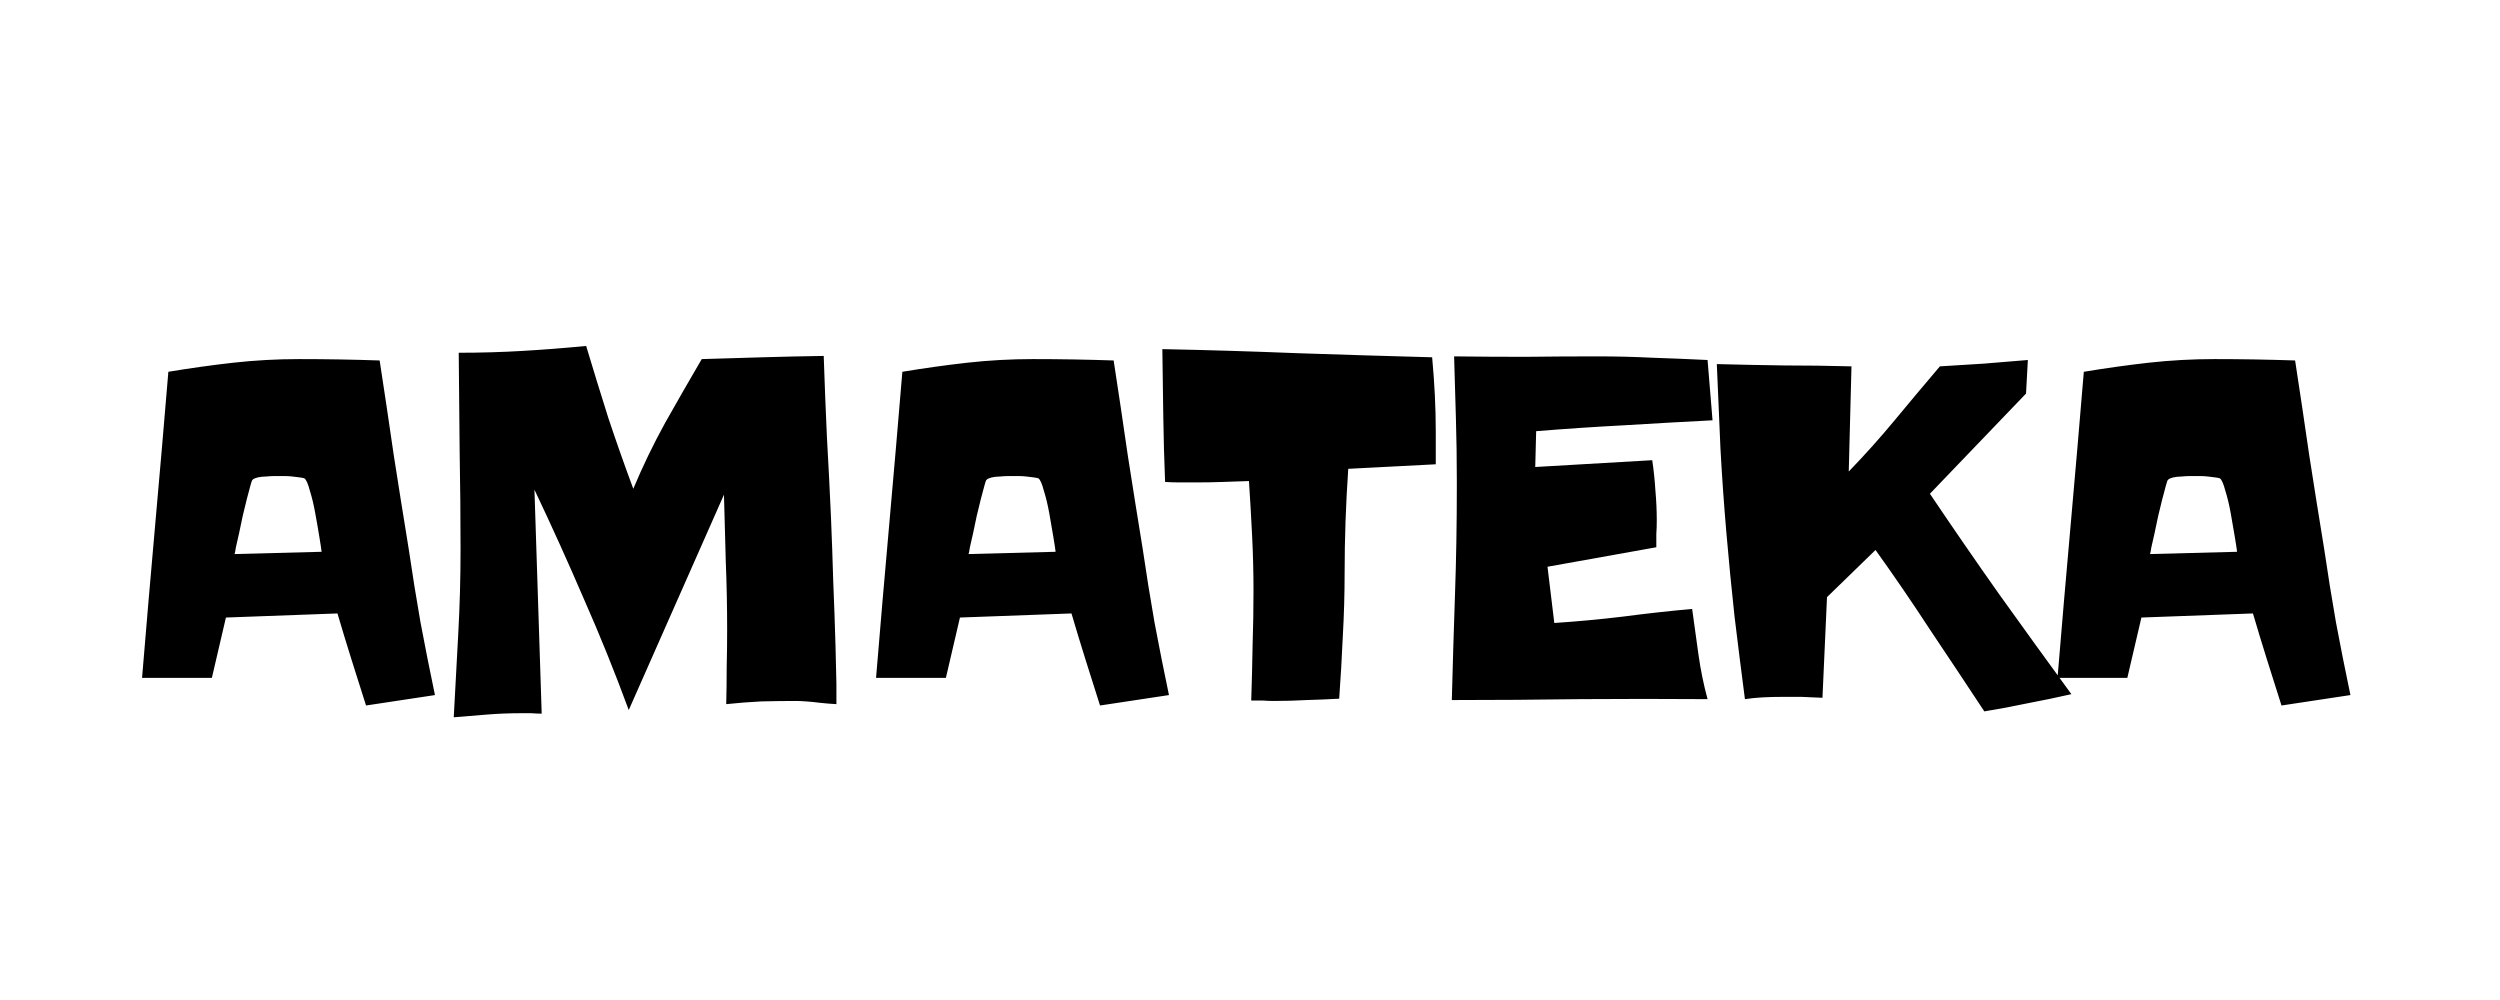
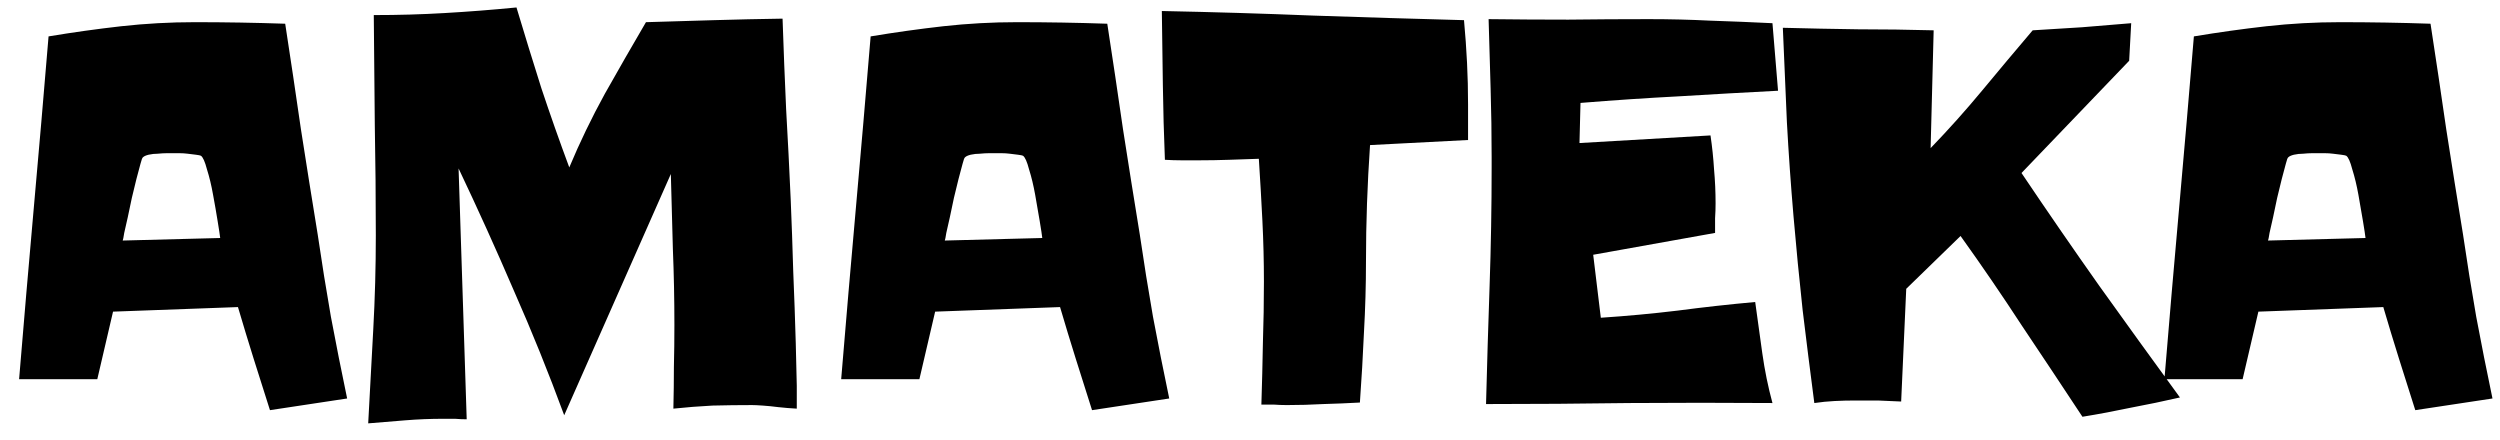
- <svg xmlns="http://www.w3.org/2000/svg" width="140" height="56" viewBox="0 0 140 56" fill="none">
-   <path d="M24.357 38.924L20.498 39.508C20.227 38.645 19.956 37.79 19.686 36.943C19.415 36.08 19.152 35.217 18.898 34.353L12.652 34.582L11.865 37.959H7.955C8.192 35.081 8.438 32.221 8.691 29.377C8.945 26.533 9.191 23.681 9.428 20.82C10.646 20.617 11.857 20.448 13.059 20.312C14.277 20.177 15.505 20.109 16.74 20.109C18.247 20.109 19.753 20.135 21.26 20.186C21.531 21.946 21.793 23.706 22.047 25.467C22.318 27.21 22.597 28.962 22.885 30.723C23.088 32.111 23.308 33.482 23.545 34.836C23.799 36.19 24.07 37.553 24.357 38.924ZM18.01 30.9C17.993 30.748 17.951 30.469 17.883 30.062C17.815 29.639 17.739 29.199 17.654 28.742C17.57 28.268 17.468 27.845 17.35 27.473C17.248 27.083 17.146 26.855 17.045 26.787C17.011 26.77 16.926 26.753 16.791 26.736C16.672 26.719 16.537 26.703 16.385 26.686C16.249 26.669 16.114 26.66 15.979 26.66C15.843 26.66 15.75 26.66 15.699 26.66C15.615 26.66 15.496 26.66 15.344 26.66C15.208 26.66 15.056 26.669 14.887 26.686C14.734 26.686 14.582 26.703 14.43 26.736C14.294 26.77 14.201 26.812 14.15 26.863C14.117 26.88 14.074 26.99 14.023 27.193C13.973 27.396 13.905 27.65 13.82 27.955C13.753 28.243 13.676 28.556 13.592 28.895C13.524 29.233 13.456 29.555 13.389 29.859C13.321 30.164 13.262 30.426 13.211 30.646C13.177 30.866 13.152 30.994 13.135 31.027L18.01 30.9ZM46.839 39.432C46.518 39.415 46.205 39.389 45.9 39.355C45.646 39.322 45.392 39.296 45.138 39.279C44.901 39.262 44.723 39.254 44.605 39.254C43.945 39.254 43.285 39.262 42.624 39.279C41.964 39.313 41.313 39.364 40.669 39.432C40.686 38.721 40.695 38.027 40.695 37.35C40.712 36.656 40.72 35.953 40.72 35.242C40.72 33.973 40.695 32.712 40.644 31.459C40.61 30.206 40.576 28.954 40.542 27.701L35.21 39.762C34.432 37.646 33.594 35.572 32.697 33.541C31.817 31.493 30.894 29.453 29.929 27.422L30.335 39.965C30.149 39.965 29.954 39.956 29.751 39.94C29.565 39.94 29.37 39.94 29.167 39.94C28.524 39.94 27.889 39.965 27.263 40.016C26.654 40.066 26.036 40.117 25.41 40.168C25.494 38.594 25.579 37.028 25.663 35.471C25.748 33.913 25.791 32.348 25.791 30.773C25.791 28.928 25.773 27.092 25.74 25.264C25.723 23.436 25.706 21.599 25.689 19.754C26.908 19.754 28.093 19.72 29.244 19.652C30.412 19.585 31.605 19.491 32.824 19.373C33.23 20.727 33.645 22.073 34.068 23.41C34.508 24.73 34.973 26.051 35.464 27.371C35.989 26.119 36.581 24.891 37.242 23.689C37.919 22.488 38.604 21.294 39.298 20.109C40.449 20.076 41.583 20.042 42.701 20.008C43.835 19.974 44.977 19.949 46.128 19.932C46.179 21.455 46.238 22.962 46.306 24.451C46.391 25.941 46.467 27.447 46.535 28.971C46.585 30.172 46.628 31.374 46.662 32.576C46.712 33.778 46.755 34.971 46.788 36.156L46.839 38.289V39.432ZM65.462 38.924L61.602 39.508C61.332 38.645 61.061 37.79 60.79 36.943C60.519 36.08 60.257 35.217 60.003 34.353L53.757 34.582L52.97 37.959H49.059C49.296 35.081 49.542 32.221 49.796 29.377C50.05 26.533 50.295 23.681 50.532 20.82C51.751 20.617 52.961 20.448 54.163 20.312C55.382 20.177 56.609 20.109 57.845 20.109C59.351 20.109 60.858 20.135 62.364 20.186C62.635 21.946 62.897 23.706 63.151 25.467C63.422 27.21 63.701 28.962 63.989 30.723C64.192 32.111 64.412 33.482 64.649 34.836C64.903 36.19 65.174 37.553 65.462 38.924ZM59.114 30.9C59.097 30.748 59.055 30.469 58.987 30.062C58.919 29.639 58.843 29.199 58.759 28.742C58.674 28.268 58.572 27.845 58.454 27.473C58.352 27.083 58.251 26.855 58.149 26.787C58.115 26.77 58.031 26.753 57.895 26.736C57.777 26.719 57.642 26.703 57.489 26.686C57.354 26.669 57.218 26.66 57.083 26.66C56.947 26.66 56.854 26.66 56.804 26.66C56.719 26.66 56.6 26.66 56.448 26.66C56.313 26.66 56.16 26.669 55.991 26.686C55.839 26.686 55.686 26.703 55.534 26.736C55.399 26.77 55.306 26.812 55.255 26.863C55.221 26.88 55.179 26.99 55.128 27.193C55.077 27.396 55.009 27.65 54.925 27.955C54.857 28.243 54.781 28.556 54.696 28.895C54.629 29.233 54.561 29.555 54.493 29.859C54.425 30.164 54.366 30.426 54.315 30.646C54.282 30.866 54.256 30.994 54.239 31.027L59.114 30.9ZM80.403 24.223V26L75.502 26.254C75.435 27.236 75.384 28.209 75.35 29.174C75.316 30.139 75.299 31.104 75.299 32.068C75.299 33.253 75.265 34.438 75.198 35.623C75.147 36.791 75.079 37.959 74.995 39.127C74.385 39.161 73.776 39.186 73.166 39.203C72.557 39.237 71.948 39.254 71.338 39.254C71.118 39.254 70.898 39.245 70.678 39.228C70.475 39.228 70.272 39.228 70.069 39.228C70.103 38.196 70.128 37.172 70.145 36.156C70.179 35.124 70.196 34.1 70.196 33.084C70.196 32.068 70.17 31.053 70.12 30.037C70.069 29.005 70.009 27.972 69.942 26.939C69.451 26.956 68.951 26.973 68.444 26.99C67.953 27.007 67.453 27.016 66.946 27.016C66.658 27.016 66.37 27.016 66.082 27.016C65.811 27.016 65.532 27.007 65.245 26.99C65.194 25.738 65.16 24.494 65.143 23.258C65.126 22.022 65.109 20.787 65.092 19.551C67.631 19.602 70.153 19.678 72.659 19.779C75.164 19.864 77.677 19.94 80.2 20.008C80.267 20.736 80.318 21.447 80.352 22.141C80.386 22.818 80.403 23.512 80.403 24.223ZM95.902 23.537C94.243 23.622 92.593 23.715 90.951 23.816C89.326 23.901 87.684 24.011 86.025 24.146L85.974 26.152L92.525 25.771C92.61 26.347 92.669 26.914 92.703 27.473C92.754 28.031 92.779 28.598 92.779 29.174C92.779 29.411 92.771 29.656 92.754 29.91C92.754 30.164 92.754 30.41 92.754 30.646L86.66 31.738L87.041 34.887C88.327 34.802 89.605 34.684 90.875 34.531C92.161 34.362 93.456 34.218 94.76 34.1C94.878 34.946 94.996 35.801 95.115 36.664C95.234 37.51 95.403 38.34 95.623 39.152C93.219 39.135 90.832 39.135 88.463 39.152C86.093 39.186 83.706 39.203 81.302 39.203C81.353 37.223 81.412 35.251 81.48 33.287C81.548 31.324 81.582 29.343 81.582 27.346V26.863C81.582 25.712 81.565 24.57 81.531 23.436C81.497 22.285 81.463 21.125 81.43 19.957C82.767 19.974 84.096 19.982 85.416 19.982C86.753 19.965 88.099 19.957 89.453 19.957C90.485 19.957 91.51 19.982 92.525 20.033C93.558 20.067 94.59 20.109 95.623 20.16L95.902 23.537ZM115.997 38.873C115.185 39.059 114.372 39.228 113.56 39.381C112.764 39.55 111.952 39.703 111.122 39.838C110.107 38.297 109.099 36.783 108.101 35.293C107.119 33.786 106.095 32.288 105.029 30.799L102.312 33.44L102.058 39.076C101.668 39.059 101.279 39.042 100.89 39.025C100.517 39.025 100.145 39.025 99.773 39.025C99.417 39.025 99.07 39.034 98.732 39.051C98.393 39.068 98.055 39.102 97.716 39.152C97.513 37.595 97.318 36.046 97.132 34.506C96.963 32.949 96.81 31.383 96.675 29.809C96.54 28.234 96.43 26.669 96.345 25.111C96.277 23.537 96.21 21.963 96.142 20.389C97.411 20.422 98.664 20.448 99.9 20.465C101.152 20.465 102.413 20.482 103.683 20.516L103.53 26.406C104.445 25.458 105.308 24.494 106.12 23.512C106.933 22.53 107.771 21.531 108.634 20.516C109.446 20.465 110.267 20.414 111.097 20.363C111.926 20.296 112.747 20.228 113.56 20.16L113.458 22.039L108.075 27.65C109.362 29.563 110.657 31.442 111.96 33.287C113.28 35.132 114.626 36.994 115.997 38.873ZM131.624 38.924L127.764 39.508C127.493 38.645 127.223 37.79 126.952 36.943C126.681 36.08 126.419 35.217 126.165 34.353L119.919 34.582L119.131 37.959H115.221C115.458 35.081 115.704 32.221 115.958 29.377C116.212 26.533 116.457 23.681 116.694 20.82C117.913 20.617 119.123 20.448 120.325 20.312C121.544 20.177 122.771 20.109 124.006 20.109C125.513 20.109 127.02 20.135 128.526 20.186C128.797 21.946 129.059 23.706 129.313 25.467C129.584 27.21 129.863 28.962 130.151 30.723C130.354 32.111 130.574 33.482 130.811 34.836C131.065 36.19 131.336 37.553 131.624 38.924ZM125.276 30.9C125.259 30.748 125.217 30.469 125.149 30.062C125.081 29.639 125.005 29.199 124.921 28.742C124.836 28.268 124.734 27.845 124.616 27.473C124.514 27.083 124.413 26.855 124.311 26.787C124.277 26.77 124.193 26.753 124.057 26.736C123.939 26.719 123.803 26.703 123.651 26.686C123.516 26.669 123.38 26.66 123.245 26.66C123.109 26.66 123.016 26.66 122.965 26.66C122.881 26.66 122.762 26.66 122.61 26.66C122.475 26.66 122.322 26.669 122.153 26.686C122.001 26.686 121.848 26.703 121.696 26.736C121.561 26.77 121.467 26.812 121.417 26.863C121.383 26.88 121.34 26.99 121.29 27.193C121.239 27.396 121.171 27.65 121.087 27.955C121.019 28.243 120.943 28.556 120.858 28.895C120.79 29.233 120.723 29.555 120.655 29.859C120.587 30.164 120.528 30.426 120.477 30.646C120.443 30.866 120.418 30.994 120.401 31.027L125.276 30.9Z" fill="#000000" />
+ <svg xmlns="http://www.w3.org/2000/svg" width="125" height="22" viewBox="0 0 125 22" fill="none">
+   <path d="M17.357 19.924L13.498 20.508C13.227 19.645 12.956 18.79 12.685 17.943C12.415 17.08 12.152 16.217 11.898 15.354L5.652 15.582L4.865 18.959H0.955C1.192 16.081 1.438 13.221 1.691 10.377C1.945 7.533 2.191 4.681 2.428 1.82C3.646 1.617 4.857 1.448 6.059 1.312C7.277 1.177 8.505 1.109 9.74 1.109C11.247 1.109 12.753 1.135 14.26 1.186C14.531 2.946 14.793 4.706 15.047 6.467C15.318 8.21 15.597 9.962 15.885 11.723C16.088 13.111 16.308 14.482 16.545 15.836C16.799 17.19 17.07 18.553 17.357 19.924ZM11.01 11.9C10.993 11.748 10.95 11.469 10.883 11.062C10.815 10.639 10.739 10.199 10.654 9.742C10.57 9.268 10.468 8.845 10.35 8.473C10.248 8.083 10.146 7.855 10.045 7.787C10.011 7.77 9.926 7.753 9.791 7.736C9.673 7.719 9.537 7.702 9.385 7.686C9.249 7.669 9.114 7.66 8.979 7.66C8.843 7.66 8.75 7.66 8.699 7.66C8.615 7.66 8.496 7.66 8.344 7.66C8.208 7.66 8.056 7.669 7.887 7.686C7.734 7.686 7.582 7.702 7.43 7.736C7.294 7.77 7.201 7.812 7.15 7.863C7.117 7.88 7.074 7.99 7.023 8.193C6.973 8.396 6.905 8.65 6.82 8.955C6.753 9.243 6.676 9.556 6.592 9.895C6.524 10.233 6.456 10.555 6.389 10.859C6.321 11.164 6.262 11.426 6.211 11.646C6.177 11.867 6.152 11.993 6.135 12.027L11.01 11.9ZM39.839 20.432C39.518 20.415 39.205 20.389 38.9 20.355C38.646 20.322 38.392 20.296 38.138 20.279C37.901 20.262 37.723 20.254 37.605 20.254C36.945 20.254 36.285 20.262 35.624 20.279C34.964 20.313 34.313 20.364 33.669 20.432C33.686 19.721 33.695 19.027 33.695 18.35C33.712 17.656 33.72 16.953 33.72 16.242C33.72 14.973 33.695 13.712 33.644 12.459C33.61 11.206 33.576 9.954 33.542 8.701L28.21 20.762C27.432 18.646 26.594 16.572 25.697 14.541C24.817 12.493 23.894 10.453 22.929 8.422L23.335 20.965C23.149 20.965 22.954 20.956 22.751 20.939C22.565 20.939 22.37 20.939 22.167 20.939C21.524 20.939 20.889 20.965 20.263 21.016C19.654 21.066 19.036 21.117 18.41 21.168C18.494 19.594 18.579 18.028 18.663 16.471C18.748 14.913 18.791 13.348 18.791 11.773C18.791 9.928 18.773 8.092 18.74 6.264C18.723 4.436 18.706 2.599 18.689 0.754C19.908 0.754 21.093 0.72 22.244 0.652C23.412 0.585 24.605 0.492 25.824 0.373C26.23 1.727 26.645 3.073 27.068 4.41C27.508 5.73 27.973 7.051 28.464 8.371C28.989 7.118 29.581 5.891 30.242 4.689C30.919 3.488 31.604 2.294 32.298 1.109C33.449 1.076 34.583 1.042 35.701 1.008C36.835 0.974 37.977 0.949 39.128 0.932C39.179 2.455 39.238 3.962 39.306 5.451C39.391 6.941 39.467 8.447 39.535 9.971C39.585 11.172 39.628 12.374 39.662 13.576C39.712 14.778 39.755 15.971 39.788 17.156L39.839 19.289V20.432ZM58.462 19.924L54.602 20.508C54.332 19.645 54.061 18.79 53.79 17.943C53.519 17.08 53.257 16.217 53.003 15.354L46.757 15.582L45.97 18.959H42.059C42.296 16.081 42.542 13.221 42.796 10.377C43.05 7.533 43.295 4.681 43.532 1.82C44.751 1.617 45.961 1.448 47.163 1.312C48.382 1.177 49.609 1.109 50.845 1.109C52.351 1.109 53.858 1.135 55.364 1.186C55.635 2.946 55.897 4.706 56.151 6.467C56.422 8.21 56.701 9.962 56.989 11.723C57.192 13.111 57.412 14.482 57.649 15.836C57.903 17.19 58.174 18.553 58.462 19.924ZM52.114 11.9C52.097 11.748 52.055 11.469 51.987 11.062C51.919 10.639 51.843 10.199 51.759 9.742C51.674 9.268 51.572 8.845 51.454 8.473C51.352 8.083 51.251 7.855 51.149 7.787C51.115 7.77 51.031 7.753 50.895 7.736C50.777 7.719 50.642 7.702 50.489 7.686C50.354 7.669 50.218 7.66 50.083 7.66C49.947 7.66 49.854 7.66 49.804 7.66C49.719 7.66 49.6 7.66 49.448 7.66C49.313 7.66 49.16 7.669 48.991 7.686C48.839 7.686 48.686 7.702 48.534 7.736C48.399 7.77 48.306 7.812 48.255 7.863C48.221 7.88 48.179 7.99 48.128 8.193C48.077 8.396 48.009 8.65 47.925 8.955C47.857 9.243 47.781 9.556 47.696 9.895C47.629 10.233 47.561 10.555 47.493 10.859C47.425 11.164 47.366 11.426 47.315 11.646C47.282 11.867 47.256 11.993 47.239 12.027L52.114 11.9ZM73.403 5.223V7L68.502 7.254C68.435 8.236 68.384 9.209 68.35 10.174C68.316 11.139 68.299 12.104 68.299 13.068C68.299 14.253 68.265 15.438 68.198 16.623C68.147 17.791 68.079 18.959 67.995 20.127C67.385 20.161 66.776 20.186 66.166 20.203C65.557 20.237 64.948 20.254 64.338 20.254C64.118 20.254 63.898 20.245 63.678 20.229C63.475 20.229 63.272 20.229 63.069 20.229C63.102 19.196 63.128 18.172 63.145 17.156C63.179 16.124 63.196 15.1 63.196 14.084C63.196 13.068 63.17 12.053 63.12 11.037C63.069 10.005 63.009 8.972 62.942 7.939C62.451 7.956 61.952 7.973 61.444 7.99C60.953 8.007 60.453 8.016 59.946 8.016C59.658 8.016 59.37 8.016 59.082 8.016C58.812 8.016 58.532 8.007 58.245 7.99C58.194 6.738 58.16 5.493 58.143 4.258C58.126 3.022 58.109 1.786 58.092 0.551C60.631 0.602 63.153 0.678 65.659 0.779C68.164 0.864 70.677 0.94 73.2 1.008C73.267 1.736 73.318 2.447 73.352 3.141C73.386 3.818 73.403 4.512 73.403 5.223ZM88.902 4.537C87.243 4.622 85.593 4.715 83.951 4.816C82.326 4.901 80.684 5.011 79.025 5.146L78.974 7.152L85.525 6.771C85.61 7.347 85.669 7.914 85.703 8.473C85.754 9.031 85.779 9.598 85.779 10.174C85.779 10.411 85.771 10.656 85.754 10.91C85.754 11.164 85.754 11.409 85.754 11.646L79.66 12.738L80.041 15.887C81.327 15.802 82.605 15.684 83.875 15.531C85.161 15.362 86.456 15.218 87.76 15.1C87.878 15.946 87.996 16.801 88.115 17.664C88.234 18.51 88.403 19.34 88.623 20.152C86.219 20.135 83.832 20.135 81.463 20.152C79.093 20.186 76.706 20.203 74.302 20.203C74.353 18.223 74.412 16.251 74.48 14.287C74.548 12.324 74.582 10.343 74.582 8.346V7.863C74.582 6.712 74.565 5.57 74.531 4.436C74.497 3.285 74.463 2.125 74.43 0.957C75.767 0.974 77.096 0.982 78.416 0.982C79.753 0.965 81.099 0.957 82.453 0.957C83.485 0.957 84.51 0.982 85.525 1.033C86.558 1.067 87.59 1.109 88.623 1.16L88.902 4.537ZM108.997 19.873C108.185 20.059 107.372 20.229 106.56 20.381C105.764 20.55 104.952 20.703 104.122 20.838C103.107 19.297 102.099 17.783 101.101 16.293C100.119 14.787 99.095 13.288 98.028 11.799L95.312 14.44L95.058 20.076C94.668 20.059 94.279 20.042 93.89 20.025C93.517 20.025 93.145 20.025 92.773 20.025C92.417 20.025 92.07 20.034 91.732 20.051C91.393 20.068 91.055 20.102 90.716 20.152C90.513 18.595 90.318 17.046 90.132 15.506C89.963 13.949 89.81 12.383 89.675 10.809C89.54 9.234 89.43 7.669 89.345 6.111C89.277 4.537 89.21 2.963 89.142 1.389C90.411 1.423 91.664 1.448 92.9 1.465C94.152 1.465 95.413 1.482 96.683 1.516L96.531 7.406C97.445 6.458 98.308 5.493 99.12 4.512C99.933 3.53 100.771 2.531 101.634 1.516C102.446 1.465 103.267 1.414 104.097 1.363C104.926 1.296 105.747 1.228 106.56 1.16L106.458 3.039L101.075 8.65C102.362 10.563 103.657 12.442 104.96 14.287C106.28 16.132 107.626 17.994 108.997 19.873ZM124.624 19.924L120.764 20.508C120.493 19.645 120.223 18.79 119.952 17.943C119.681 17.08 119.419 16.217 119.165 15.354L112.919 15.582L112.131 18.959H108.221C108.458 16.081 108.704 13.221 108.958 10.377C109.212 7.533 109.457 4.681 109.694 1.82C110.913 1.617 112.123 1.448 113.325 1.312C114.544 1.177 115.771 1.109 117.006 1.109C118.513 1.109 120.02 1.135 121.526 1.186C121.797 2.946 122.059 4.706 122.313 6.467C122.584 8.21 122.863 9.962 123.151 11.723C123.354 13.111 123.574 14.482 123.811 15.836C124.065 17.19 124.336 18.553 124.624 19.924ZM118.276 11.9C118.259 11.748 118.217 11.469 118.149 11.062C118.081 10.639 118.005 10.199 117.921 9.742C117.836 9.268 117.734 8.845 117.616 8.473C117.514 8.083 117.413 7.855 117.311 7.787C117.277 7.77 117.193 7.753 117.057 7.736C116.939 7.719 116.803 7.702 116.651 7.686C116.516 7.669 116.38 7.66 116.245 7.66C116.109 7.66 116.016 7.66 115.965 7.66C115.881 7.66 115.762 7.66 115.61 7.66C115.475 7.66 115.322 7.669 115.153 7.686C115.001 7.686 114.848 7.702 114.696 7.736C114.561 7.77 114.467 7.812 114.417 7.863C114.383 7.88 114.34 7.99 114.29 8.193C114.239 8.396 114.171 8.65 114.087 8.955C114.019 9.243 113.943 9.556 113.858 9.895C113.79 10.233 113.723 10.555 113.655 10.859C113.587 11.164 113.528 11.426 113.477 11.646C113.443 11.867 113.418 11.993 113.401 12.027L118.276 11.9Z" fill="#000000" />
</svg>
